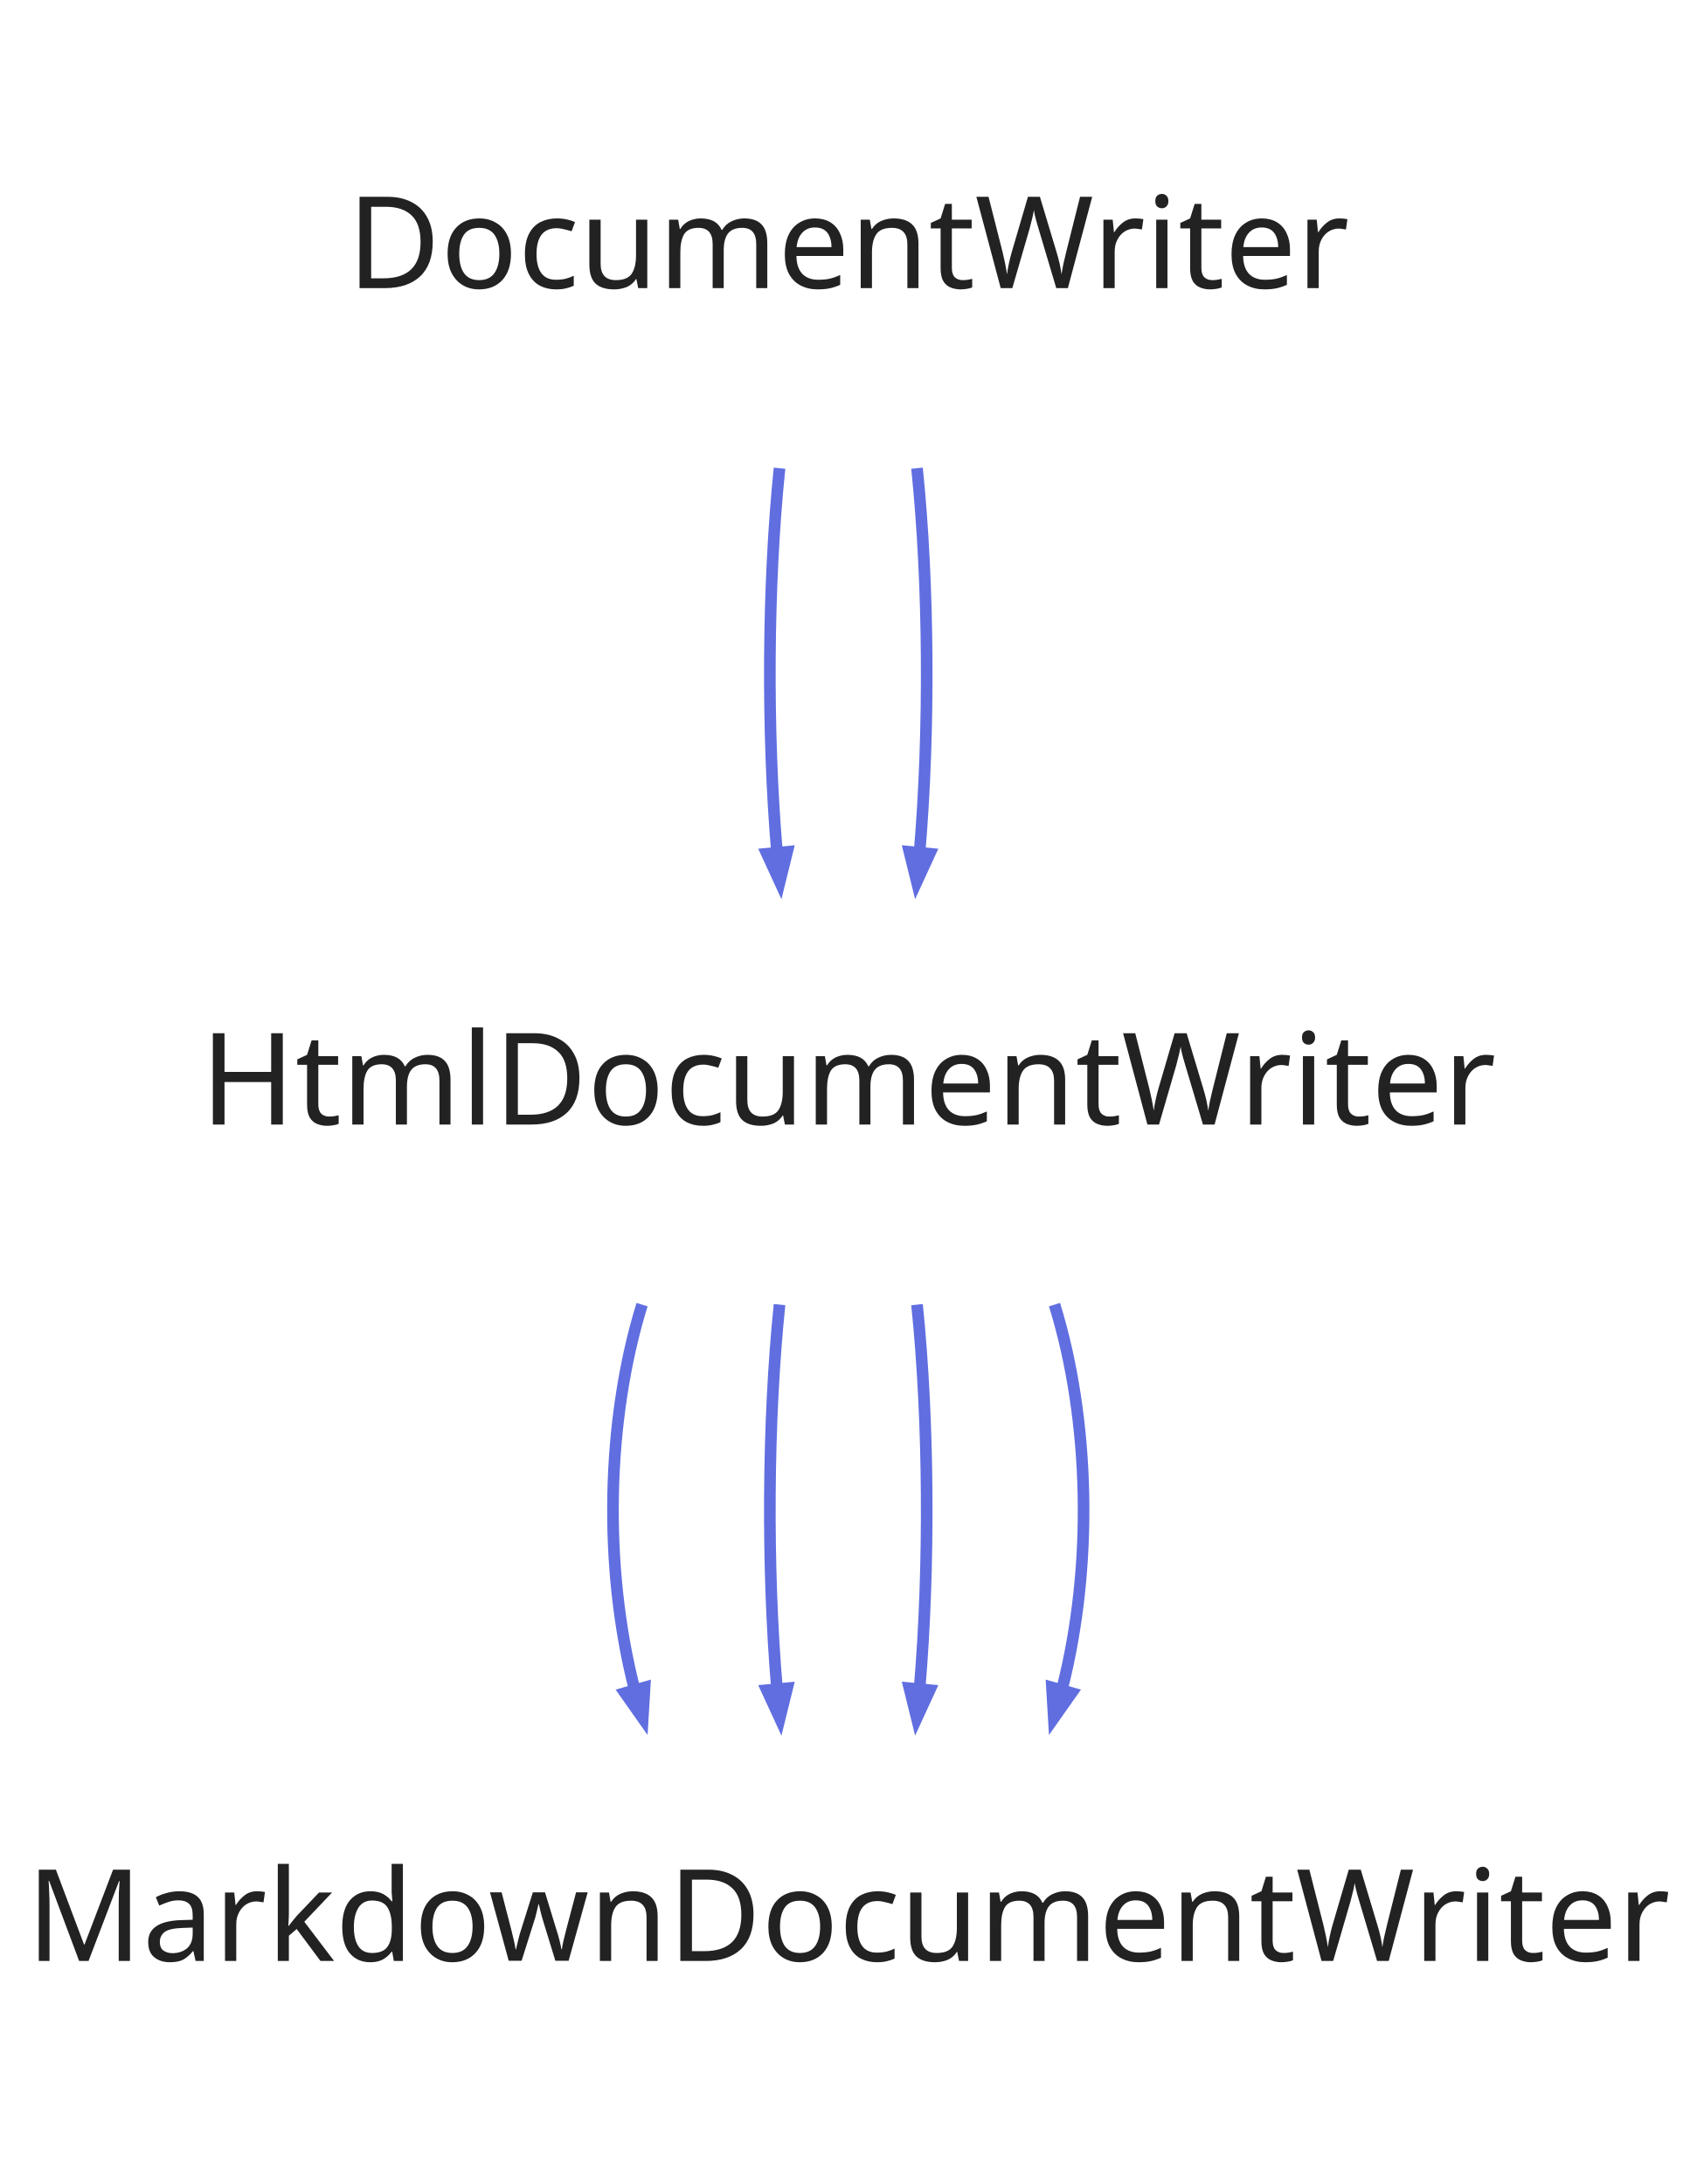
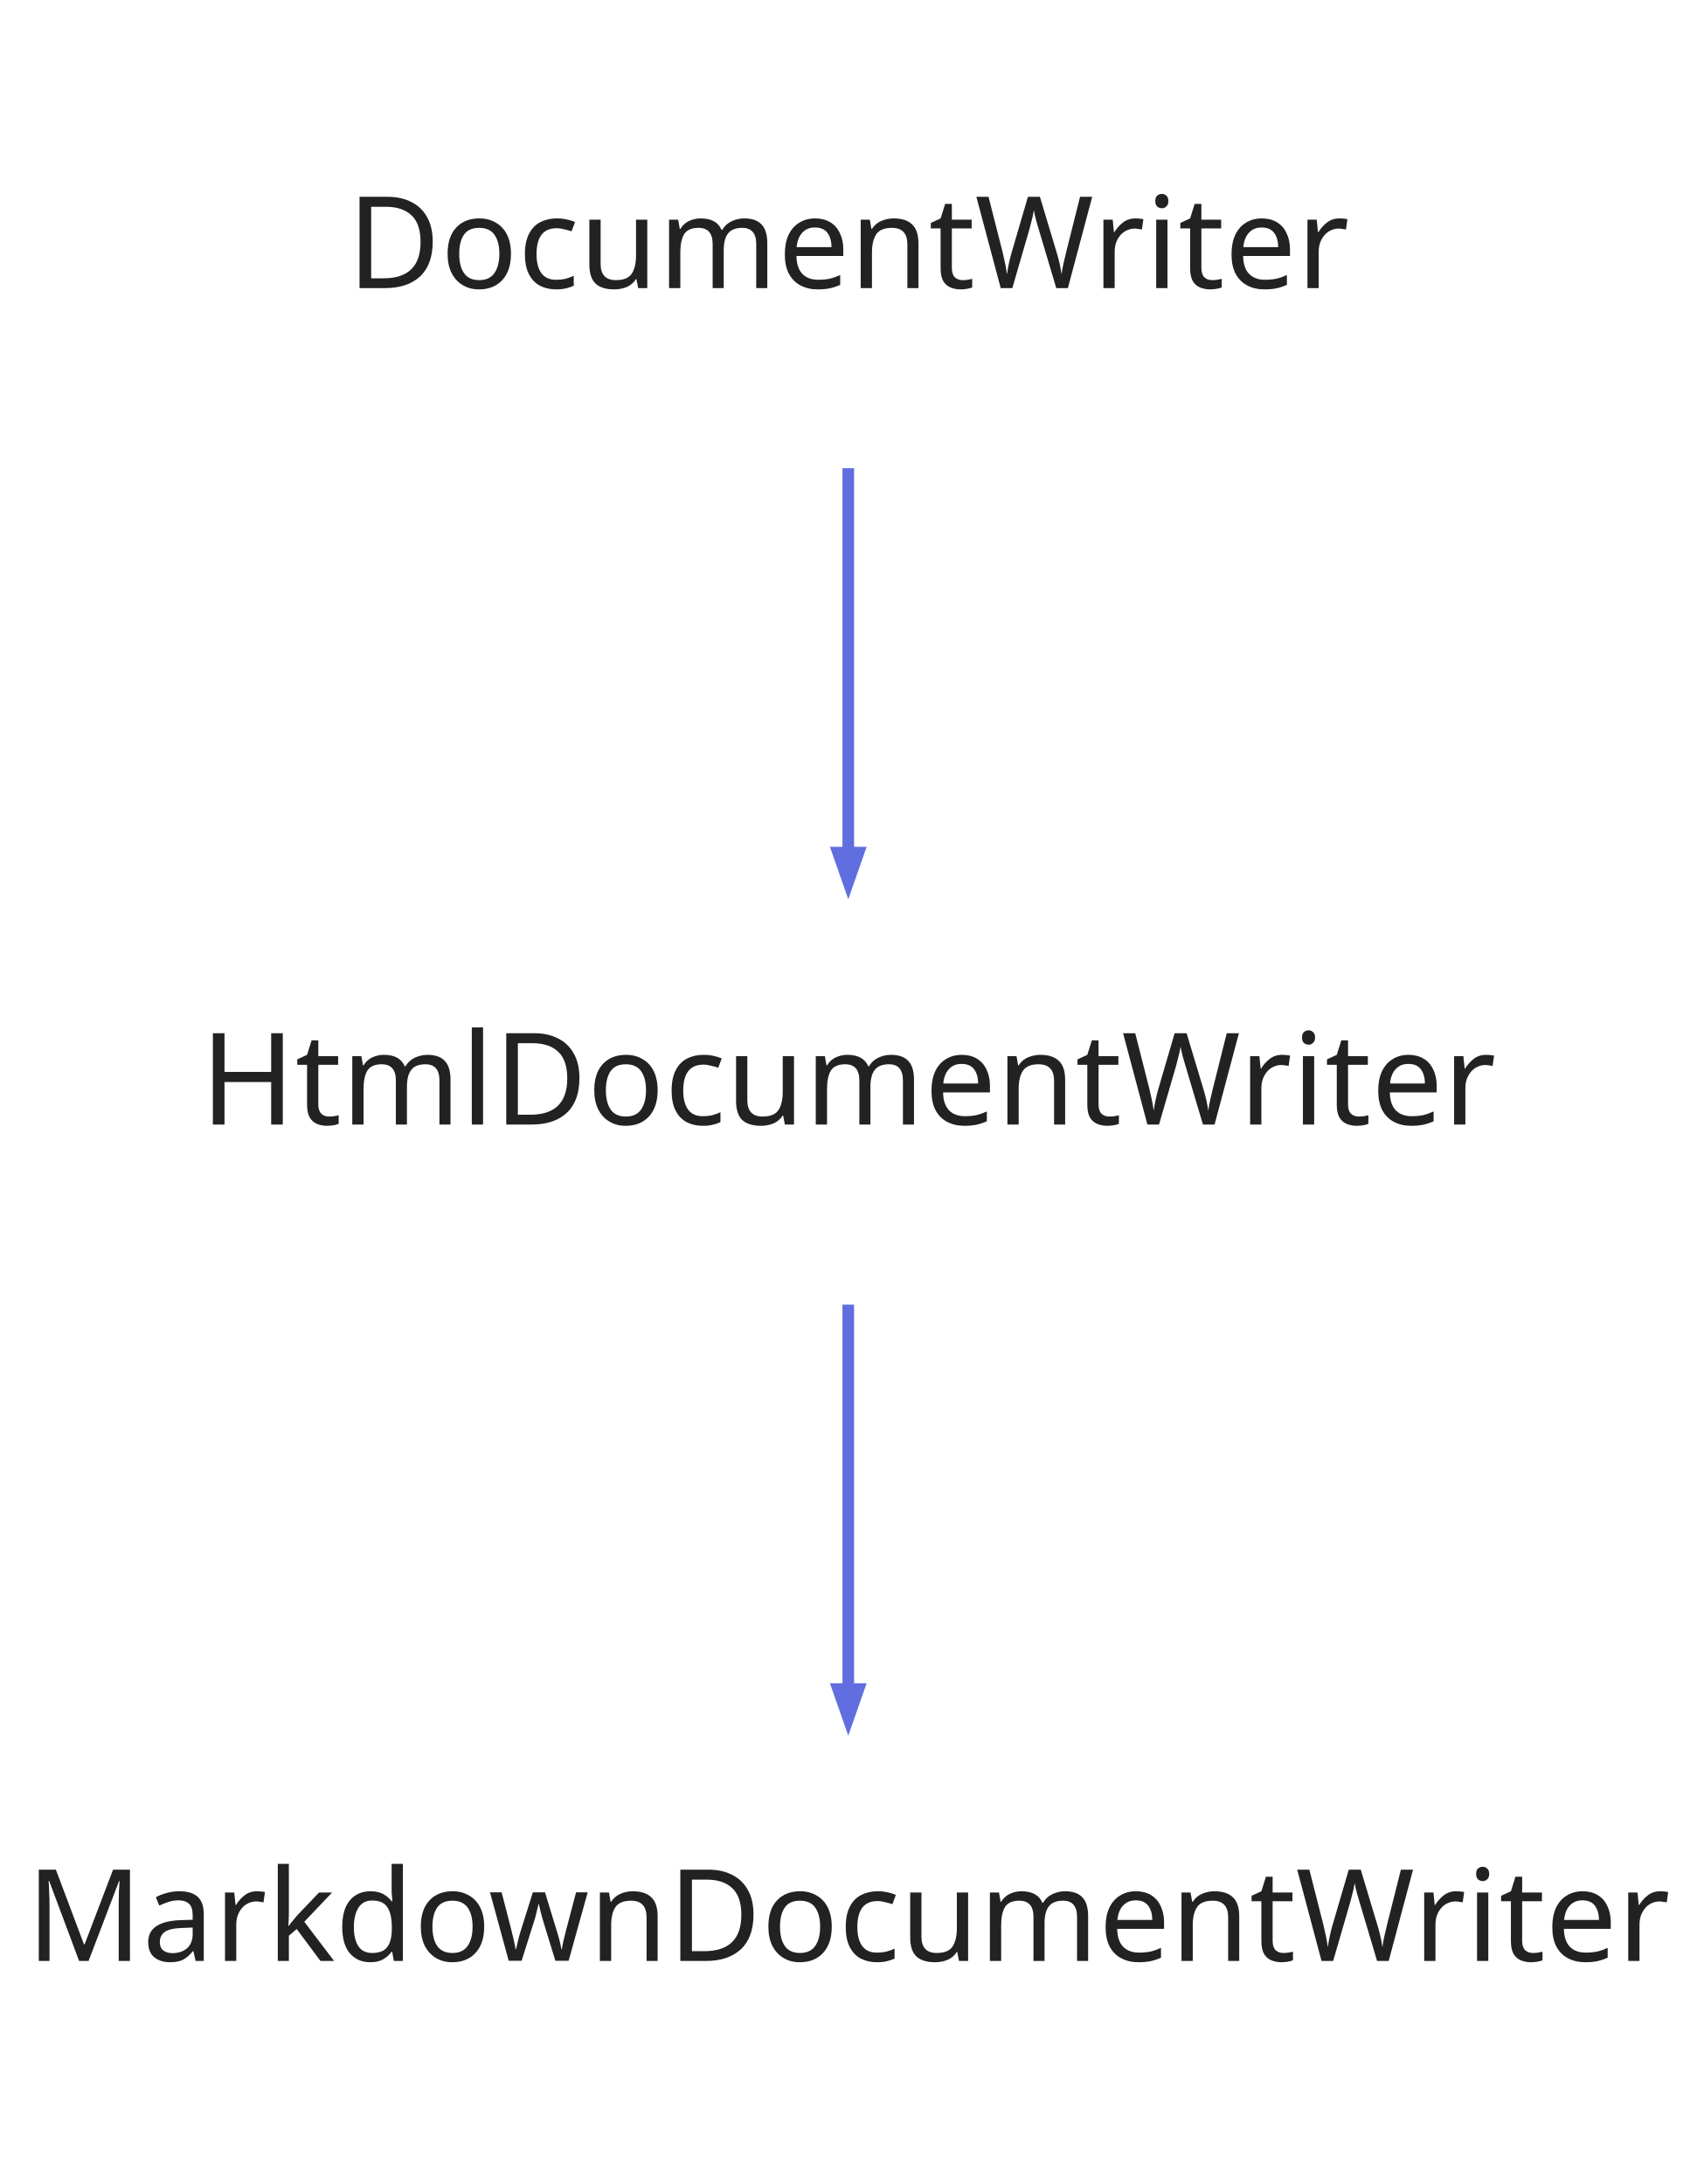
<svg xmlns="http://www.w3.org/2000/svg" width="146pt" height="188pt" viewBox="0.00 0.00 146.00 188.00">
  <g id="graph0" class="graph" transform="scale(1 1) rotate(0) translate(4 184)">
    <polygon fill="none" stroke="none" points="-4,4 -4,-184 142,-184 142,4 -4,4" />
    <g id="node1" class="node">
      <text text-anchor="middle" x="69" y="-159.2" font-family="Segoe UI" font-size="11.00" fill="#222222">DocumentWriter</text>
    </g>
    <g id="node2" class="node">
      <text text-anchor="middle" x="69" y="-87.2" font-family="Segoe UI" font-size="11.00" fill="#222222">HtmlDocumentWriter</text>
    </g>
-     <g id="edge5" class="edge">
-       <path fill="none" stroke="#606ee0" d="M63.084,-143.697C62.053,-133.694 61.978,-121.074 62.86,-110.693" />
-       <polygon fill="#606ee0" stroke="#606ee0" points="63.74,-110.676 63.105,-108.104 61.998,-110.511 63.74,-110.676" />
-     </g>
-     <g id="edge6" class="edge">
-       <path fill="none" stroke="#606ee0" d="M74.916,-143.697C75.948,-133.694 76.022,-121.074 75.14,-110.693" />
-       <polygon fill="#606ee0" stroke="#606ee0" points="76.002,-110.511 74.895,-108.104 74.26,-110.676 76.002,-110.511" />
+     <g id="edge2" class="edge">
+       <path fill="none" stroke="#606ee0" d="M69,-143.697C69,-133.694 69,-121.074 69,-110.693" />
+       <polygon fill="#606ee0" stroke="#606ee0" points="69.875,-110.604 69,-108.104 68.125,-110.604 69.875,-110.604" />
    </g>
    <g id="node3" class="node">
      <text text-anchor="middle" x="69" y="-15.2" font-family="Segoe UI" font-size="11.00" fill="#222222">MarkdownDocumentWriter</text>
    </g>
    <g id="edge1" class="edge">
-       <path fill="none" stroke="#606ee0" d="M51.253,-71.697C48.157,-61.694 47.933,-49.074 50.58,-38.693" />
-       <polygon fill="#606ee0" stroke="#606ee0" points="51.474,-38.748 51.315,-36.104 49.79,-38.27 51.474,-38.748" />
-     </g>
-     <g id="edge2" class="edge">
-       <path fill="none" stroke="#606ee0" d="M63.084,-71.697C62.053,-61.694 61.978,-49.074 62.86,-38.693" />
-       <polygon fill="#606ee0" stroke="#606ee0" points="63.74,-38.676 63.105,-36.104 61.998,-38.511 63.74,-38.676" />
-     </g>
-     <g id="edge3" class="edge">
-       <path fill="none" stroke="#606ee0" d="M74.916,-71.697C75.948,-61.694 76.022,-49.074 75.14,-38.693" />
-       <polygon fill="#606ee0" stroke="#606ee0" points="76.002,-38.511 74.895,-36.104 74.26,-38.676 76.002,-38.511" />
-     </g>
-     <g id="edge4" class="edge">
-       <path fill="none" stroke="#606ee0" d="M86.747,-71.697C89.843,-61.694 90.067,-49.074 87.42,-38.693" />
-       <polygon fill="#606ee0" stroke="#606ee0" points="88.21,-38.27 86.685,-36.104 86.526,-38.748 88.21,-38.27" />
+       <path fill="none" stroke="#606ee0" d="M69,-71.697C69,-61.694 69,-49.074 69,-38.693" />
+       <polygon fill="#606ee0" stroke="#606ee0" points="69.875,-38.604 69,-36.104 68.125,-38.604 69.875,-38.604" />
    </g>
  </g>
</svg>
